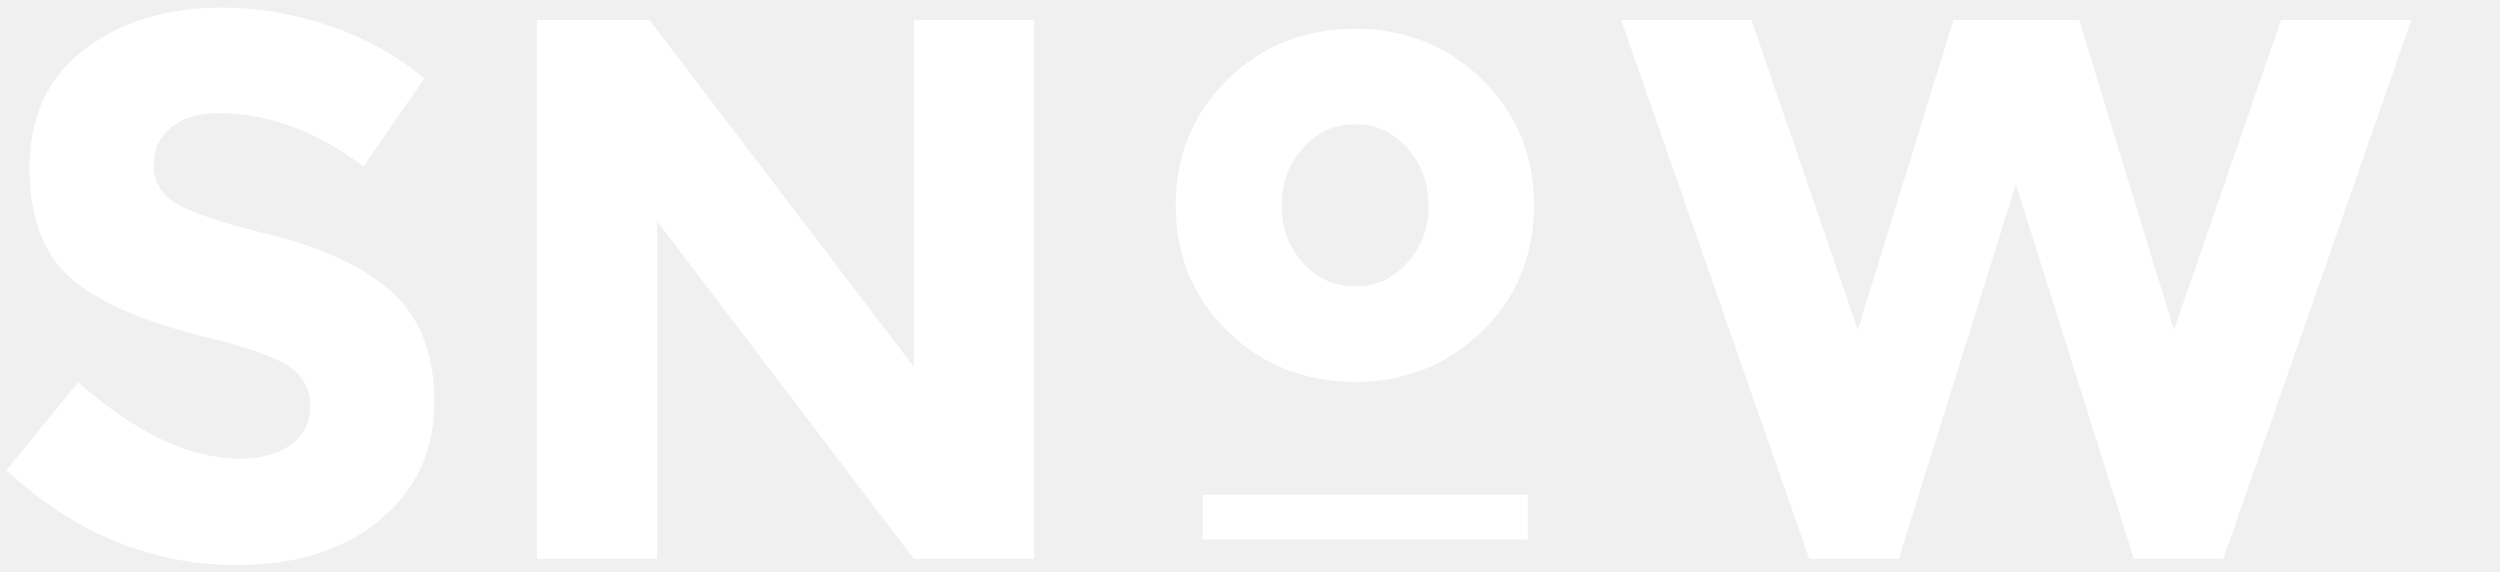
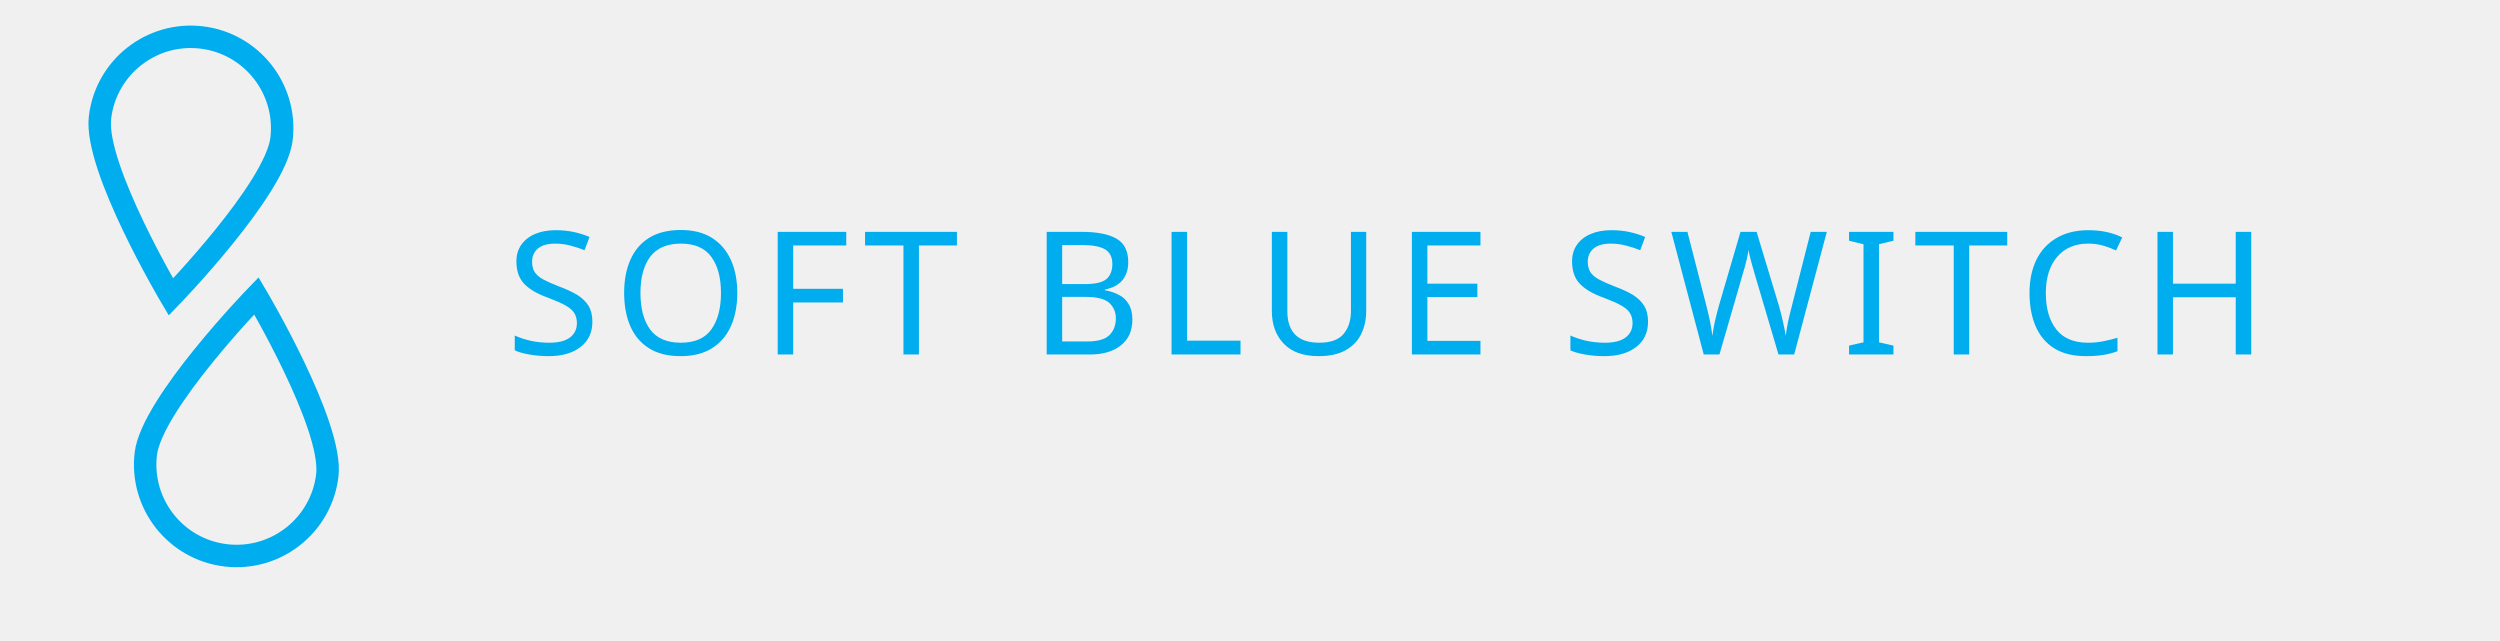
- <svg xmlns="http://www.w3.org/2000/svg" version="1.1" id="Layer_1" x="0px" y="0px" width="140px" height="32px" viewBox="0 0 140 32" enable-background="new 0 0 140 32" xml:space="preserve">
+ <svg xmlns="http://www.w3.org/2000/svg" version="1.1" id="Layer_1" x="0px" y="0px" width="189.187px" height="48.5px" viewBox="0 -16.5 189.187 48.5" enable-background="new 0 -16.5 189.187 48.5" xml:space="preserve">
  <g>
    <g>
-       <path fill="#FFFFFF" d="M9.577,7.14C8.929,7.673,8.605,8.378,8.605,9.256s0.396,1.575,1.187,2.094    c0.792,0.518,2.619,1.13,5.483,1.835c2.864,0.706,5.088,1.764,6.671,3.173c1.583,1.41,2.375,3.469,2.375,6.174    c0,2.707-1.015,4.901-3.043,6.585c-2.029,1.684-4.7,2.525-8.009,2.525c-4.778,0-9.082-1.771-12.91-5.311l4.015-4.922    c3.253,2.85,6.261,4.273,9.024,4.273c1.237,0,2.209-0.265,2.915-0.798c0.705-0.532,1.057-1.253,1.057-2.159    s-0.374-1.626-1.122-2.159c-0.749-0.531-2.231-1.071-4.447-1.619c-3.512-0.834-6.081-1.921-7.707-3.259    c-1.626-1.338-2.439-3.439-2.439-6.303c0-2.864,1.029-5.073,3.087-6.627c2.058-1.555,4.626-2.332,7.707-2.332    c2.014,0,4.029,0.345,6.044,1.036c2.014,0.691,3.771,1.67,5.268,2.936l-3.411,4.922c-2.62-1.986-5.326-2.979-8.117-2.979    C11.11,6.342,10.224,6.608,9.577,7.14z" />
-       <path fill="#FFFFFF" d="M51.176,1.117h6.736v30.18h-6.736L36.798,12.386v18.911h-6.735V1.117h6.304l14.809,19.43V1.117z" />
-     </g>
-     <g>
-       <g>
-         <path fill="#FFFFFF" d="M104.038,18.475l5.354-17.357h7.037l5.312,17.357l6.001-17.357h7.297l-10.535,30.18h-5.009l-6.604-20.983     l-6.563,20.983h-5.009L90.783,1.117h7.296L104.038,18.475z" />
-       </g>
-       <g>
-         <path fill="#FFFFFF" stroke="#FFFFFF" stroke-width="2" stroke-miterlimit="10" d="M82.297,17.837     c-1.738,1.698-3.881,2.548-6.423,2.548c-2.544,0-4.687-0.85-6.425-2.548c-1.739-1.698-2.609-3.811-2.609-6.338     s0.87-4.64,2.609-6.338c1.739-1.699,3.881-2.548,6.425-2.548c2.542,0,4.685,0.849,6.423,2.548     c1.739,1.698,2.609,3.811,2.609,6.338S84.036,16.139,82.297,17.837z M80.993,11.511c0-1.534-0.492-2.843-1.477-3.926     c-0.985-1.083-2.195-1.625-3.632-1.625c-1.436,0-2.646,0.542-3.629,1.625c-0.985,1.083-1.478,2.392-1.478,3.926     s0.492,2.839,1.478,3.914c0.983,1.075,2.193,1.612,3.629,1.612c1.437,0,2.646-0.538,3.632-1.612     C80.501,14.35,80.993,13.045,80.993,11.511z" />
-       </g>
-       <g>
-         <path fill="#FFFFFF" stroke="#FFFFFF" stroke-miterlimit="10" d="M85.055,28.214v1.501H67.85v-1.501H85.055z" />
-       </g>
+       <path fill="none" stroke="#00ADEE" stroke-width="1.698" stroke-linecap="round" stroke-miterlimit="10" d="M21.305-5.991    c-0.446,3.793-8.37,11.965-8.37,11.965S7.121-3.813,7.567-7.606c0.446-3.793,3.883-6.507,7.676-6.061S21.751-9.785,21.305-5.991z" />
+       <path fill="none" stroke="#00ADEE" stroke-width="1.698" stroke-linecap="round" stroke-miterlimit="10" d="M11.033,17.85    c0.446-3.793,8.37-11.965,8.37-11.965s5.813,9.787,5.367,13.58s-3.883,6.507-7.676,6.061S10.587,21.643,11.033,17.85z" />
    </g>
  </g>
+   <text transform="matrix(1 0 0 1 38.2979 10.3261)" fill="#00ADEE" font-family="'Montserrat-Bold'" font-size="13" letter-spacing="1">SOFT BLUE SWITCH</text>
</svg>
